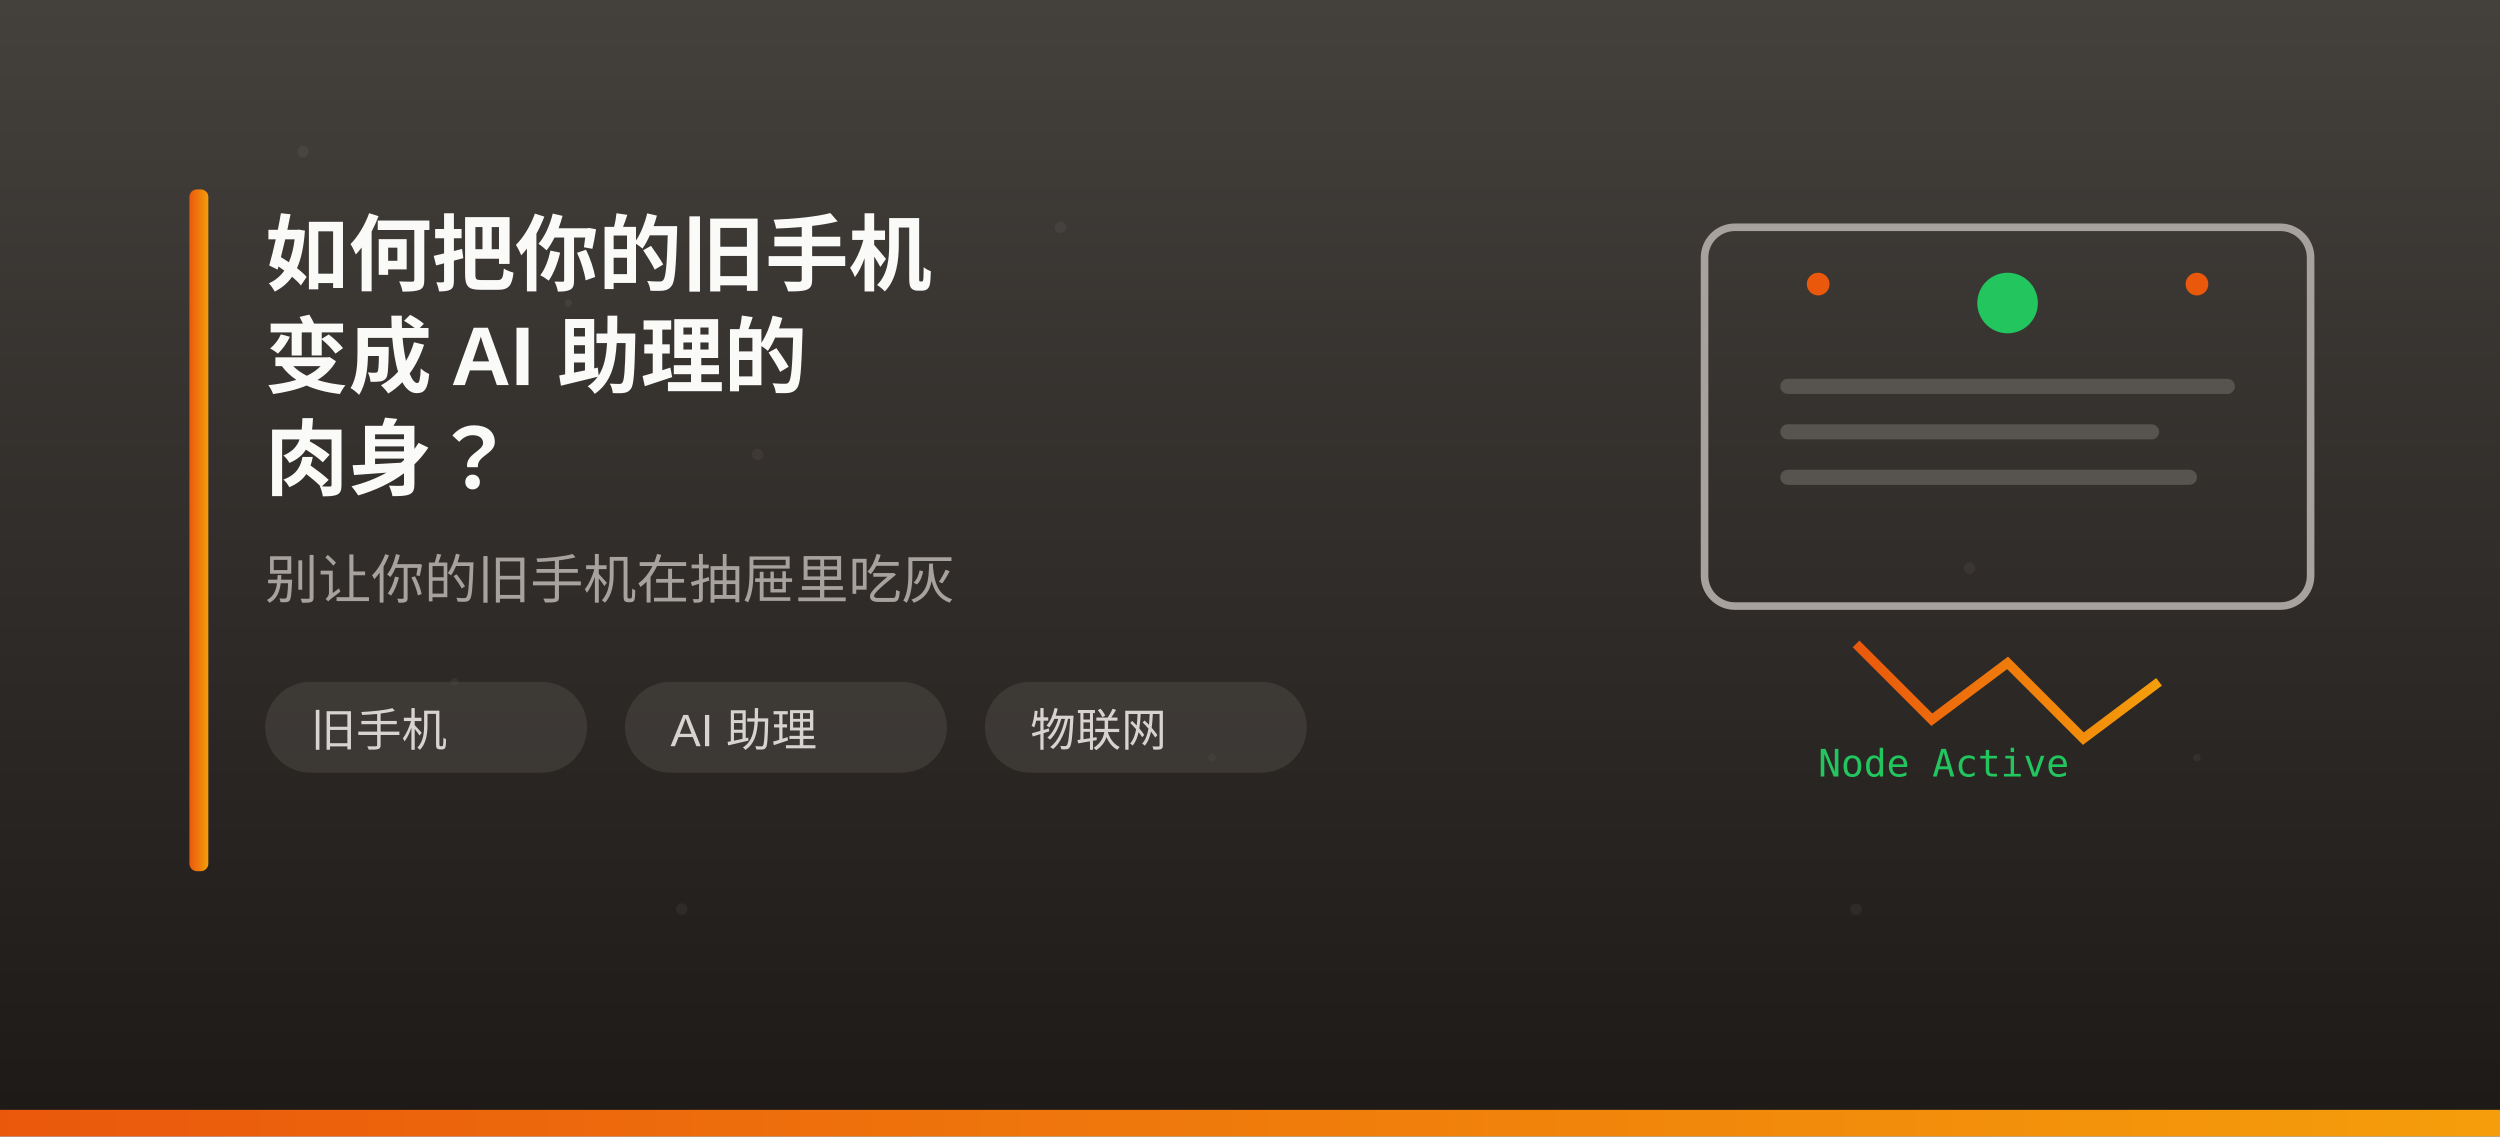
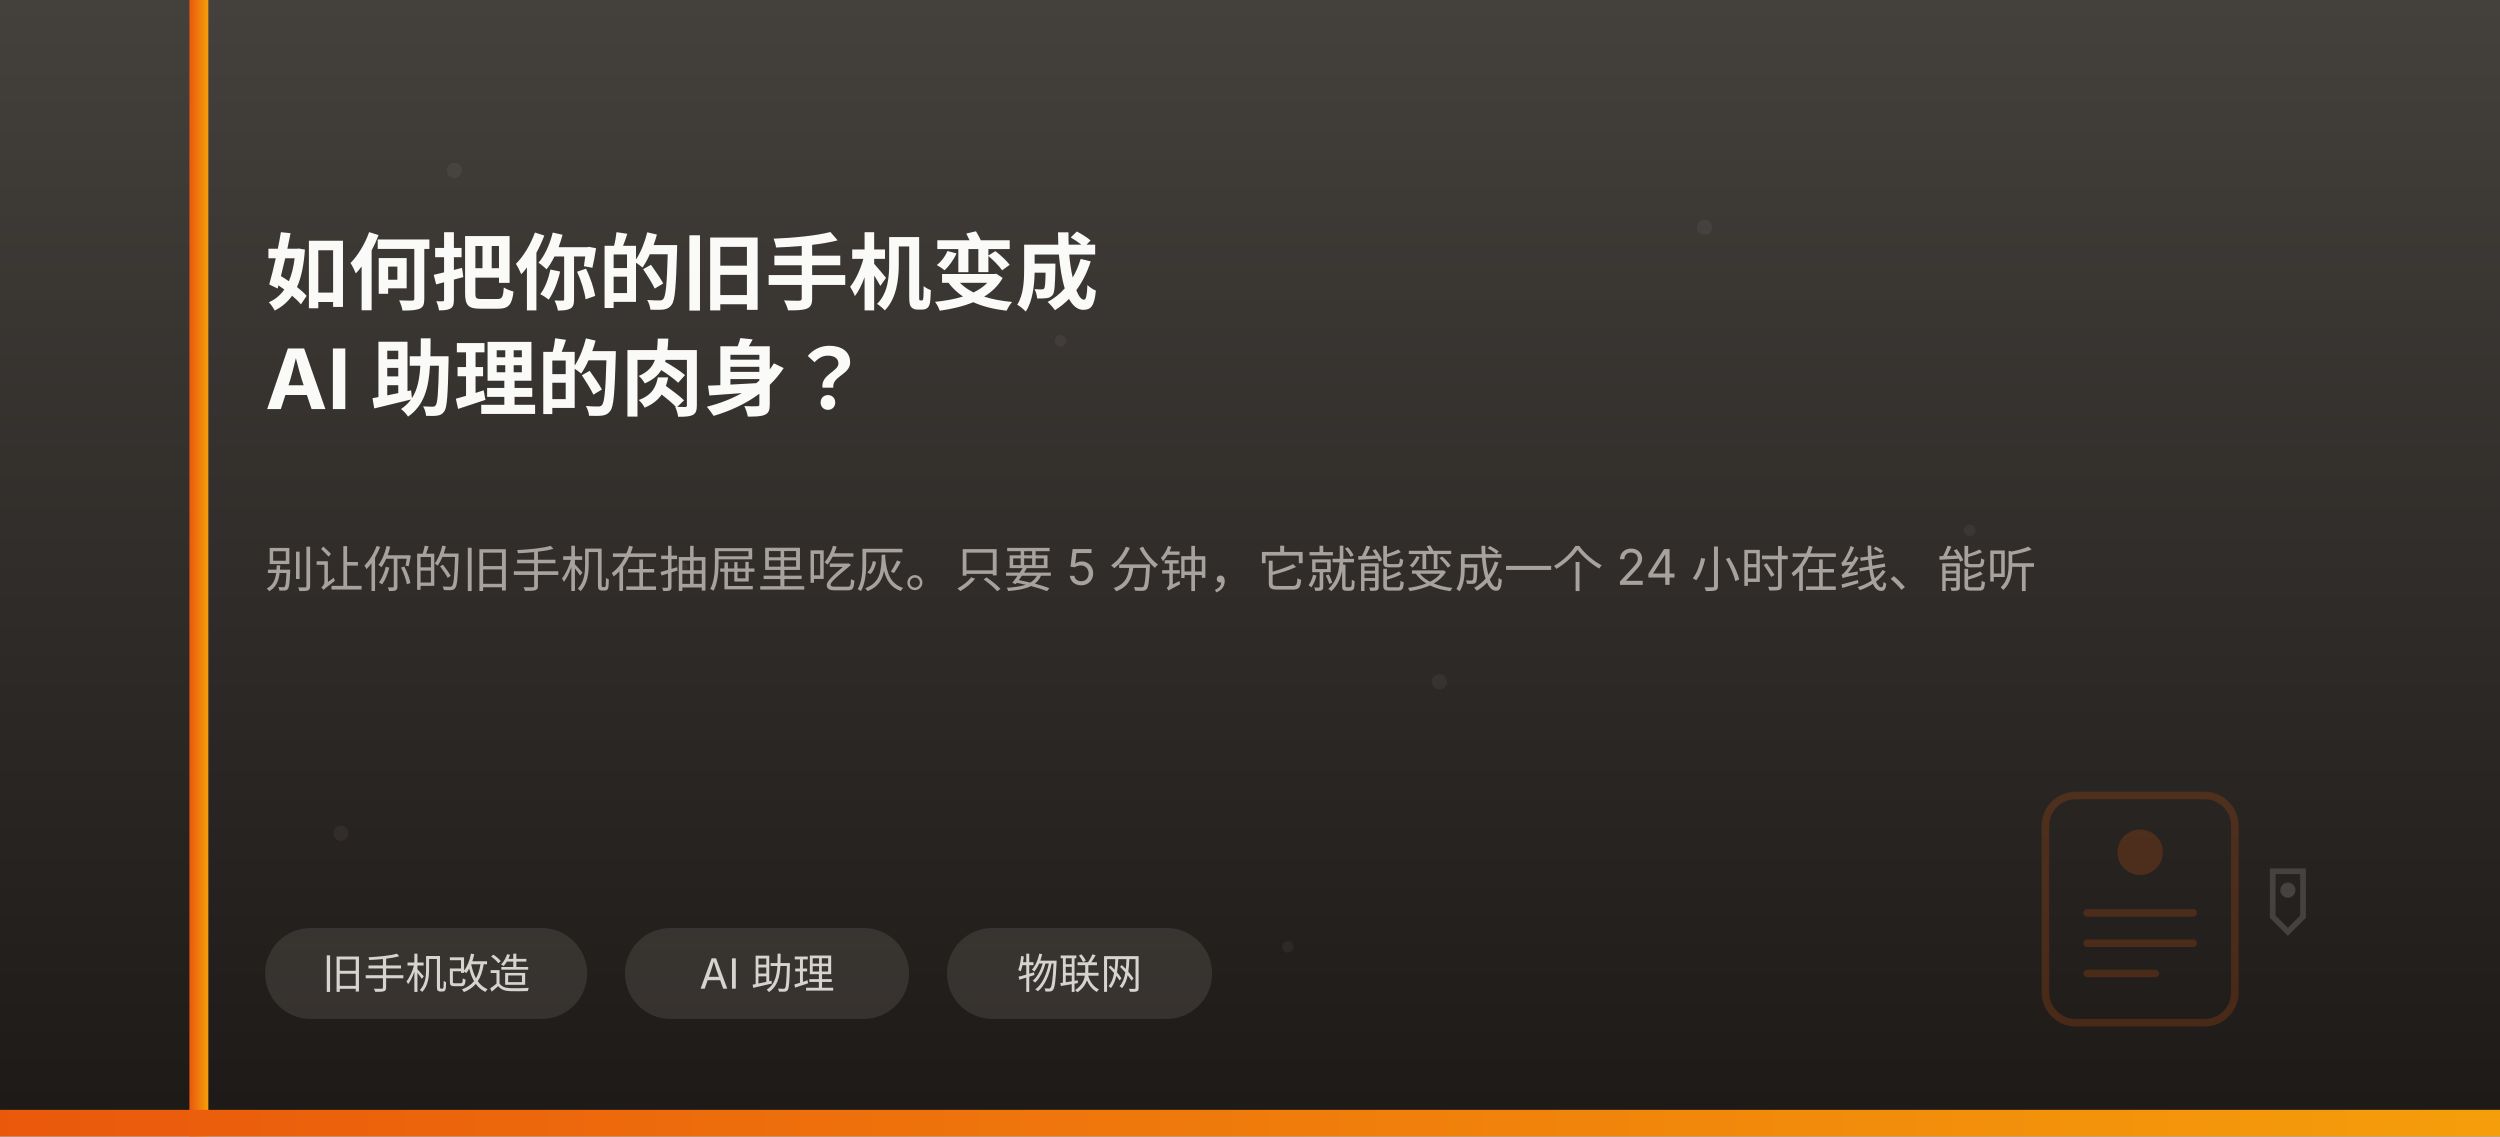
<svg xmlns="http://www.w3.org/2000/svg" viewBox="0 0 660 300">
  <defs>
    <linearGradient id="bgGrad" x1="0%" y1="0%" x2="0%" y2="100%">
      <stop offset="0%" style="stop-color:#44403C" />
      <stop offset="100%" style="stop-color:#1C1917" />
    </linearGradient>
    <linearGradient id="accentGrad" x1="0%" y1="0%" x2="100%" y2="0%">
      <stop offset="0%" style="stop-color:#EA580C" />
      <stop offset="100%" style="stop-color:#F59E0B" />
    </linearGradient>
  </defs>
  <rect width="660" height="300" fill="url(#bgGrad)" />
  <g opacity="0.06">
-     <circle cx="80" cy="40" r="1.5" fill="#D6D3D1" />
-     <circle cx="150" cy="80" r="1" fill="#D6D3D1" />
-     <circle cx="200" cy="120" r="1.5" fill="#D6D3D1" />
-     <circle cx="120" cy="180" r="1" fill="#D6D3D1" />
-     <circle cx="280" cy="60" r="1.5" fill="#D6D3D1" />
-     <circle cx="320" cy="200" r="1" fill="#D6D3D1" />
-     <circle cx="180" cy="240" r="1.5" fill="#D6D3D1" />
-     <circle cx="450" cy="90" r="1" fill="#D6D3D1" />
-     <circle cx="520" cy="150" r="1.5" fill="#D6D3D1" />
-     <circle cx="580" cy="200" r="1" fill="#D6D3D1" />
-     <circle cx="490" cy="240" r="1.5" fill="#D6D3D1" />
+     <circle cx="120" cy="45" r="2" fill="#D6D3D1" />
+     <circle cx="280" cy="90" r="1.5" fill="#D6D3D1" />
+     <circle cx="450" cy="60" r="2" fill="#D6D3D1" />
+     <circle cx="180" cy="150" r="1.5" fill="#D6D3D1" />
+     <circle cx="380" cy="180" r="2" fill="#D6D3D1" />
+     <circle cx="520" cy="140" r="1.5" fill="#D6D3D1" />
+     <circle cx="90" cy="220" r="2" fill="#D6D3D1" />
+     <circle cx="340" cy="250" r="1.5" fill="#D6D3D1" />
  </g>
-   <rect x="50" y="50" width="5" height="180" fill="url(#accentGrad)" rx="2" />
-   <text x="70" y="75" font-family="Arial, sans-serif" font-size="22" font-weight="bold" fill="#FAFAF9">
-     如何把你的旧手机
+   <rect x="50" y="0" width="5" height="300" fill="url(#accentGrad)" />
+   <text x="70" y="80" font-family="system-ui, -apple-system, sans-serif" font-size="22" font-weight="bold" fill="#FAFAF9">
+     <tspan x="70" dy="0">如何把你的旧手机变成</tspan>
+     <tspan x="70" dy="28">AI 助理的肉身？</tspan>
  </text>
-   <text x="70" y="102" font-family="Arial, sans-serif" font-size="22" font-weight="bold" fill="#FAFAF9">
-     变成 AI 助理的
+   <text x="70" y="155" font-family="system-ui, -apple-system, sans-serif" font-size="13" fill="#A8A29E">
+     别让你的旧手机在抽屉里吃灰。只要 5 分钟，它就能变成一个 24 小时在线、能听
  </text>
-   <text x="70" y="129" font-family="Arial, sans-serif" font-size="22" font-weight="bold" fill="#FAFAF9">
-     肉身？
-   </text>
-   <text x="70" y="158" font-family="Arial, sans-serif" font-size="14" fill="#A8A29E">
-     别让你的旧手机在抽屉里吃灰
-   </text>
-   <rect x="70" y="180" width="85" height="24" rx="12" fill="#57534E" opacity="0.4" />
-   <text x="82" y="197" font-family="Arial, sans-serif" font-size="12" fill="#D6D3D1">旧手机</text>
-   <rect x="165" y="180" width="85" height="24" rx="12" fill="#57534E" opacity="0.4" />
-   <text x="177" y="197" font-family="Arial, sans-serif" font-size="12" fill="#D6D3D1">AI 助理</text>
-   <rect x="260" y="180" width="85" height="24" rx="12" fill="#57534E" opacity="0.4" />
-   <text x="272" y="197" font-family="Arial, sans-serif" font-size="12" fill="#D6D3D1">物联网</text>
-   <g transform="translate(430, 50)">
-     <rect x="20" y="10" width="160" height="100" rx="8" fill="none" stroke="#A8A29E" stroke-width="2" />
-     <circle cx="100" cy="30" r="8" fill="#22C55E" />
-     <rect x="40" y="50" width="120" height="4" rx="2" fill="#57534E" />
-     <rect x="40" y="62" width="100" height="4" rx="2" fill="#57534E" />
-     <rect x="40" y="74" width="110" height="4" rx="2" fill="#57534E" />
-     <path d="M 60 120 L 80 140 L 100 125 L 120 145 L 140 130" fill="none" stroke="url(#accentGrad)" stroke-width="2.5" />
-     <circle cx="50" cy="25" r="3" fill="#EA580C" />
-     <circle cx="150" cy="25" r="3" fill="#EA580C" />
-     <text x="50" y="155" font-family="monospace" font-size="10" fill="#22C55E">Node Active</text>
+   <g transform="translate(70, 245)">
+     <rect width="85" height="24" rx="12" fill="#57534E" opacity="0.4" />
+     <text x="42.5" y="16" font-family="system-ui, -apple-system, sans-serif" font-size="11" fill="#D6D3D1" text-anchor="middle">旧手机改造</text>
+   </g>
+   <g transform="translate(165, 245)">
+     <rect width="75" height="24" rx="12" fill="#57534E" opacity="0.4" />
+     <text x="37.5" y="16" font-family="system-ui, -apple-system, sans-serif" font-size="11" fill="#D6D3D1" text-anchor="middle">AI 助理</text>
+   </g>
+   <g transform="translate(250, 245)">
+     <rect width="70" height="24" rx="12" fill="#57534E" opacity="0.4" />
+     <text x="35" y="16" font-family="system-ui, -apple-system, sans-serif" font-size="11" fill="#D6D3D1" text-anchor="middle">物联网</text>
+   </g>
+   <g transform="translate(540, 210)" opacity="0.2">
+     <rect x="0" y="0" width="50" height="60" rx="8" fill="none" stroke="#EA580C" stroke-width="2" />
+     <circle cx="25" cy="15" r="6" fill="#EA580C" />
+     <rect x="10" y="30" width="30" height="2" rx="1" fill="#EA580C" />
+     <rect x="10" y="38" width="30" height="2" rx="1" fill="#EA580C" />
+     <rect x="10" y="46" width="20" height="2" rx="1" fill="#EA580C" />
+   </g>
+   <g transform="translate(600, 230)" opacity="0.25">
+     <path d="M 0,0 L 8,0 L 8,12 L 4,16 L 0,12 Z" fill="none" stroke="#A8A29E" stroke-width="1.5" />
+     <circle cx="4" cy="5" r="2" fill="#A8A29E" />
  </g>
  <rect x="0" y="293" width="660" height="7" fill="url(#accentGrad)" />
</svg>
